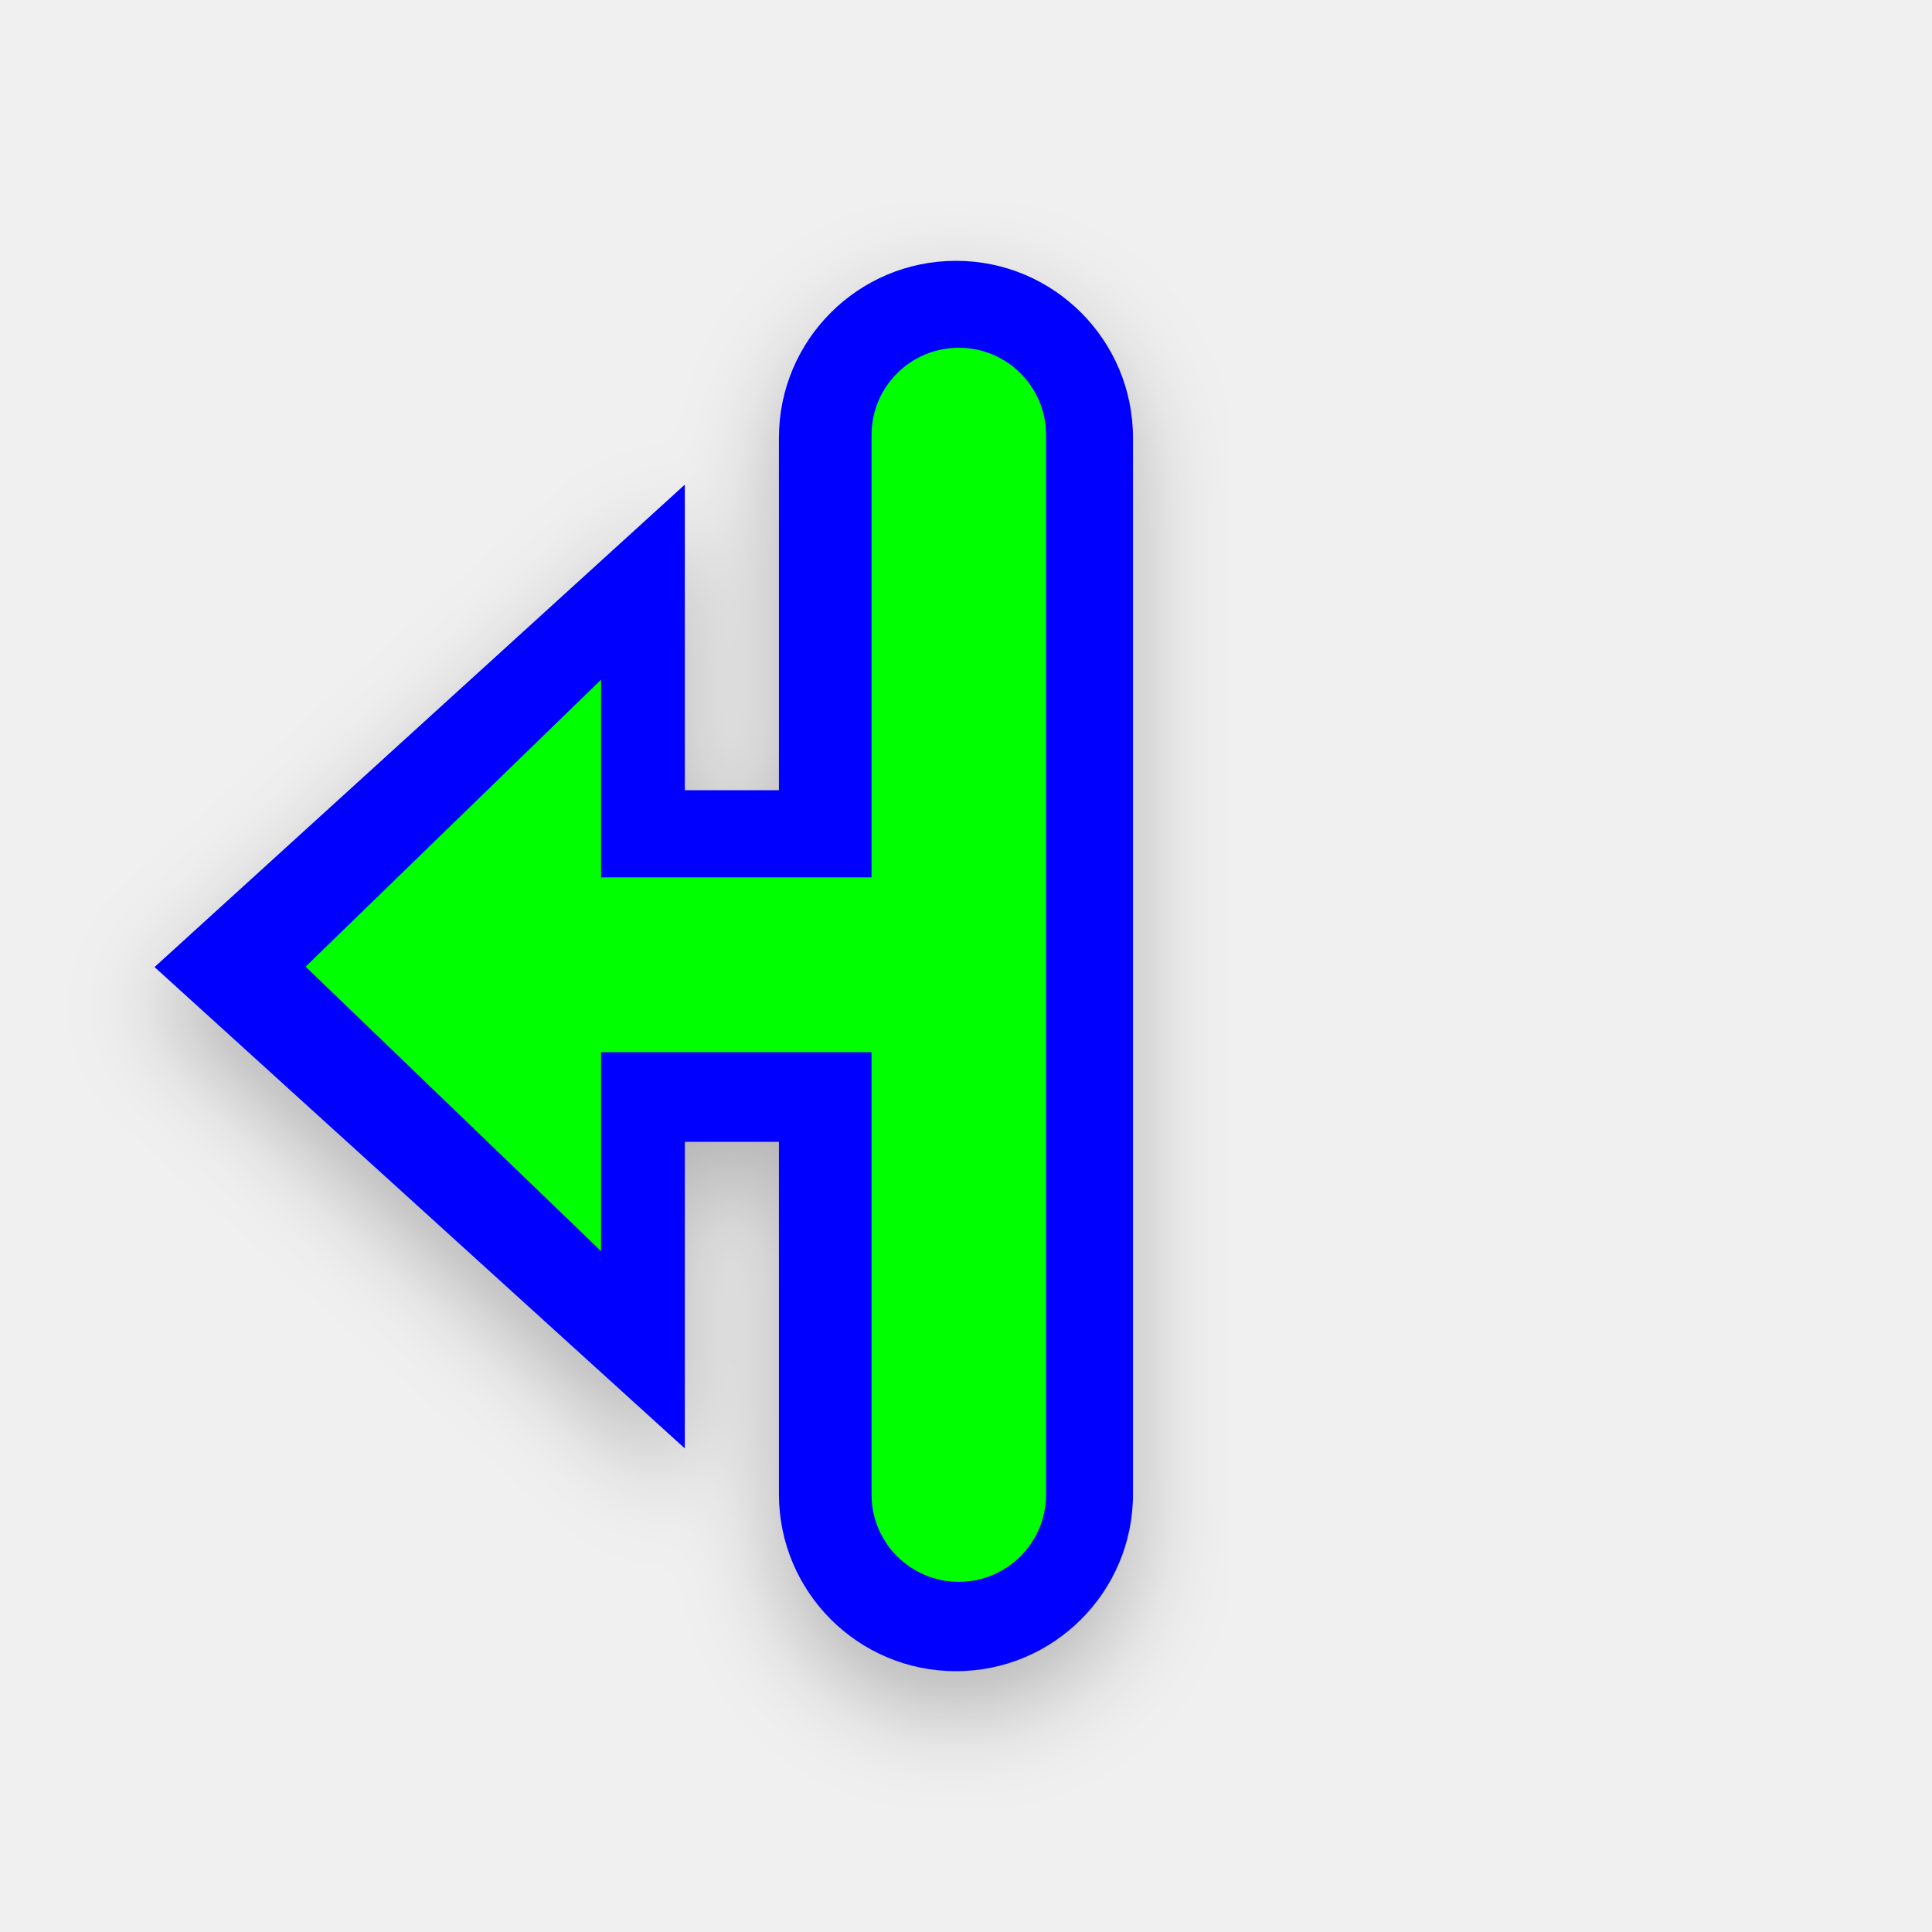
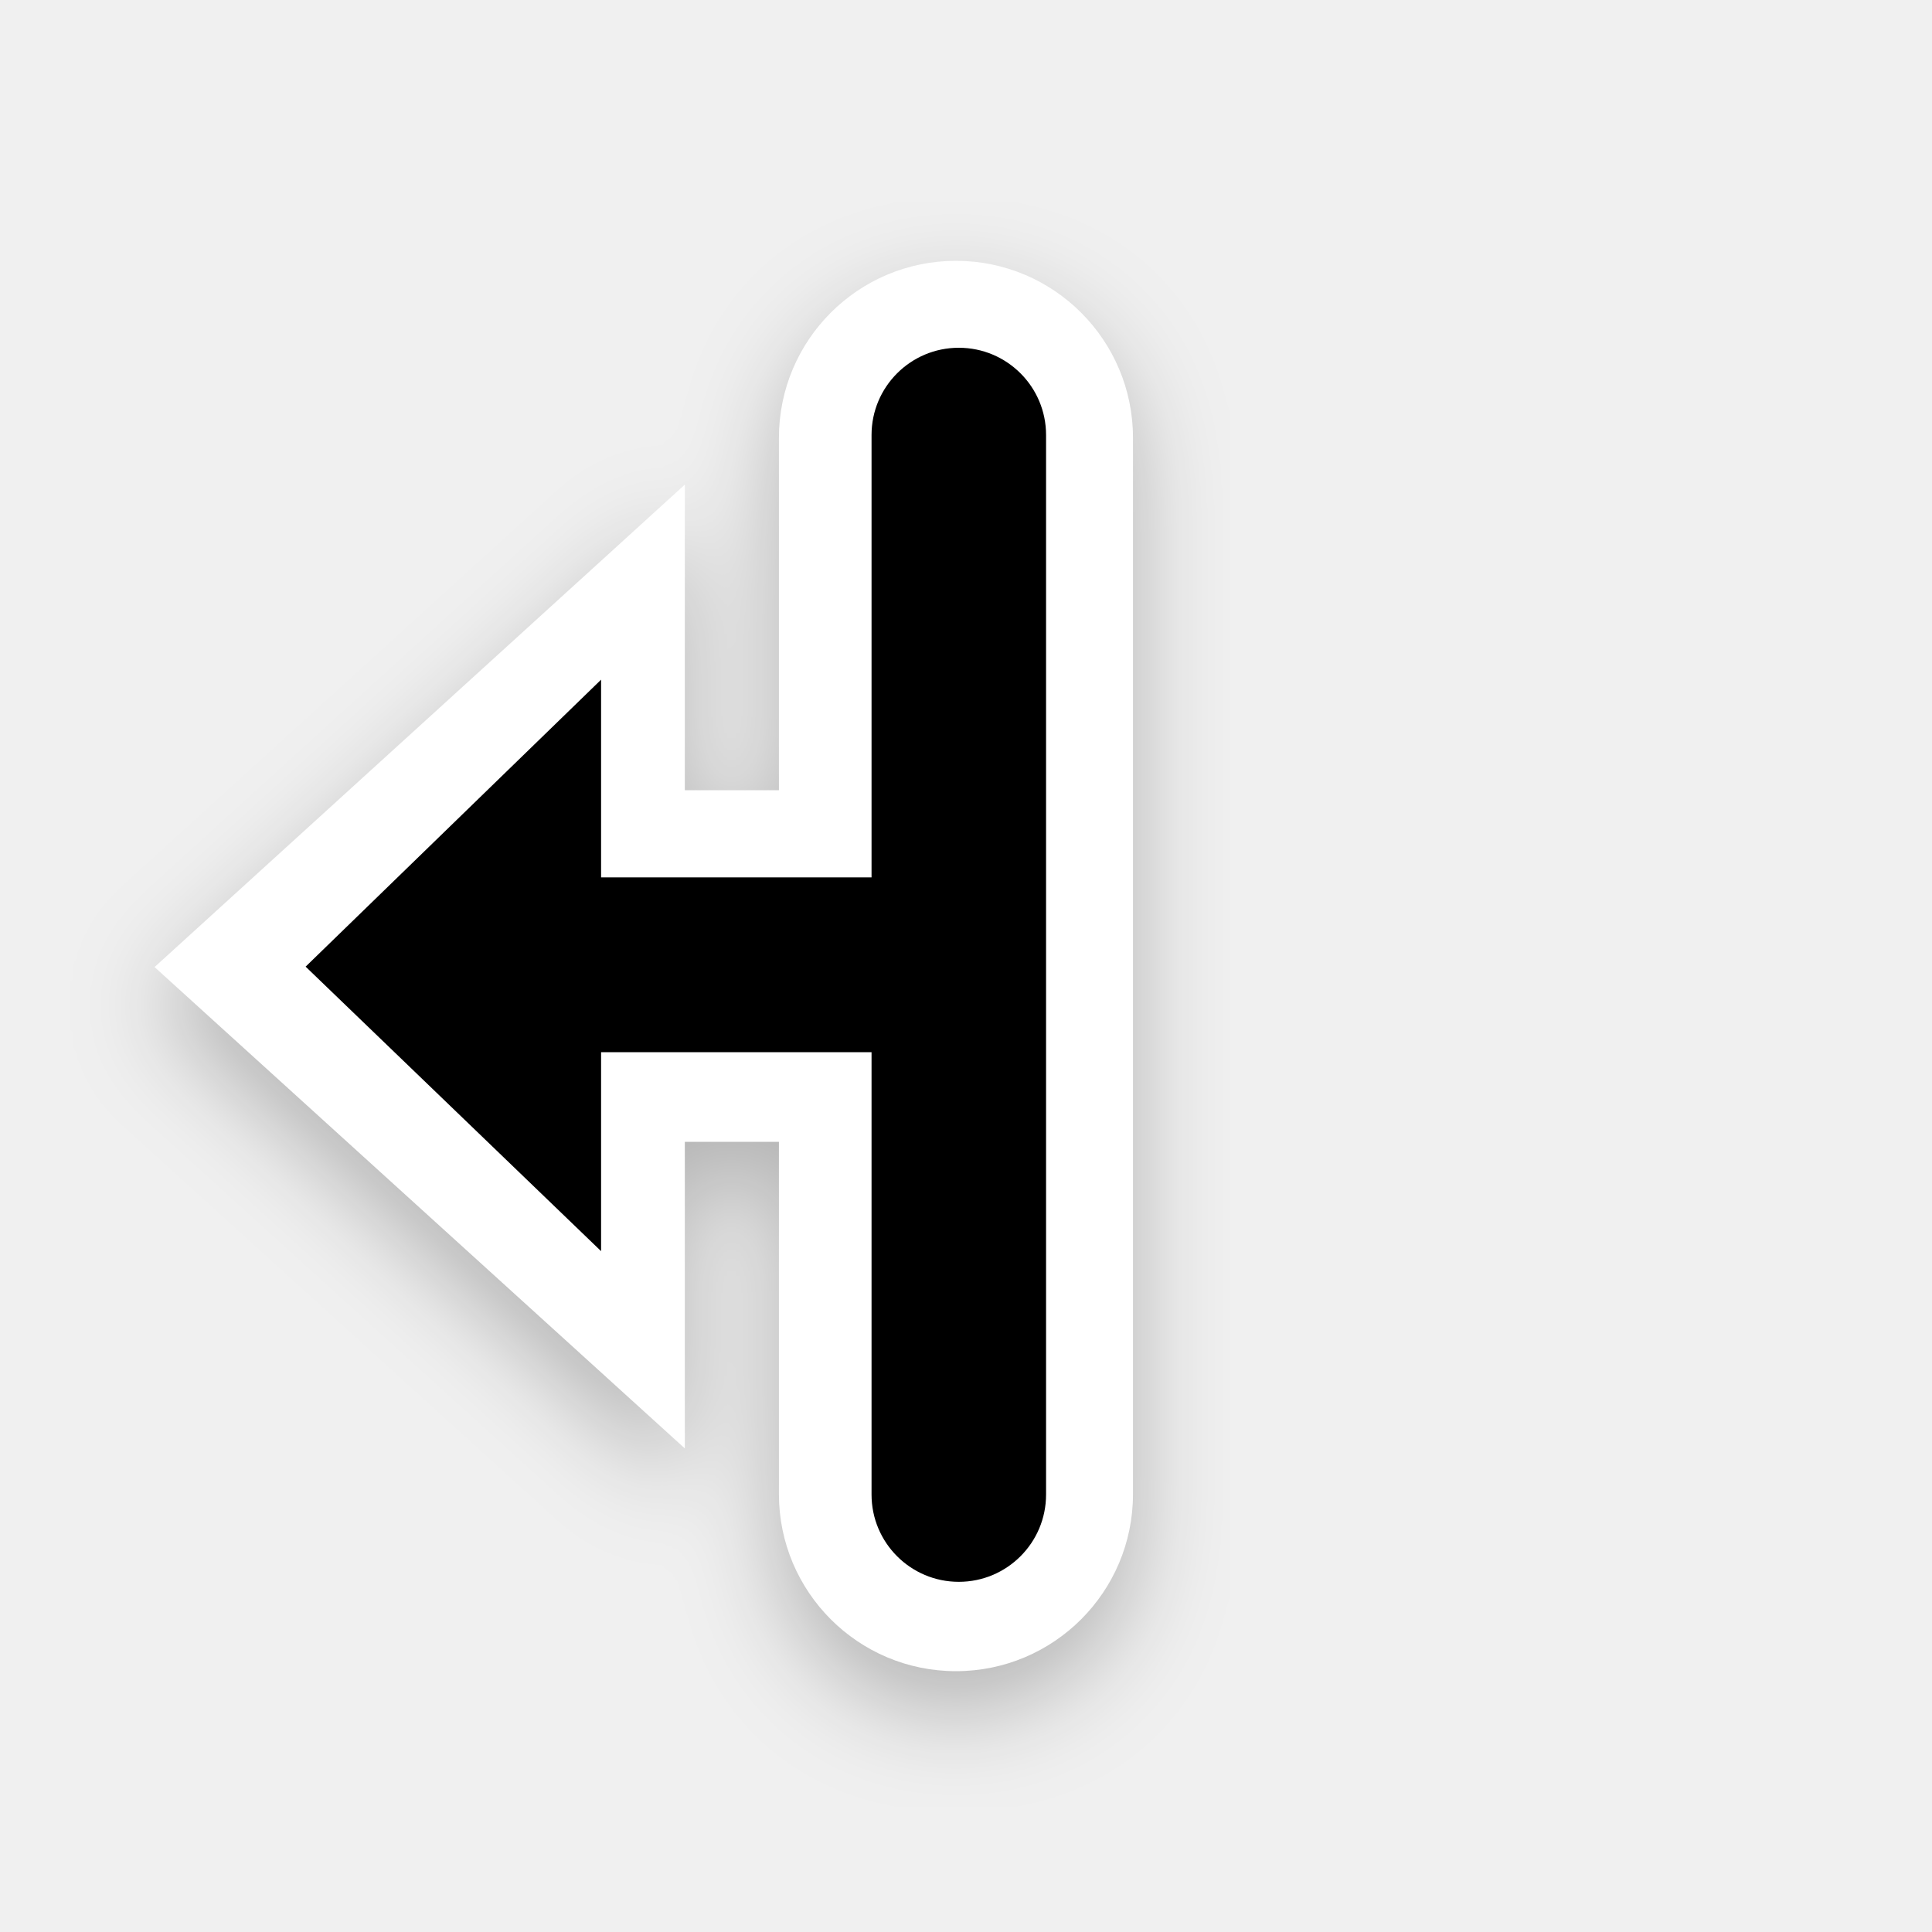
<svg xmlns="http://www.w3.org/2000/svg" width="200" height="200" viewBox="0 0 200 200" fill="none">
  <g filter="url(#filter0_d)">
-     <path fill-rule="evenodd" clip-rule="evenodd" d="M70.893 149.941V118.204H80.634V154.673C80.634 164.795 88.839 173 98.961 173C109.082 173 117.287 164.795 117.287 154.673V45.327C117.287 35.205 109.082 27 98.961 27C88.839 27 80.634 35.205 80.634 45.327V81.805H70.893V50.168L16 100.11L70.893 149.941Z" fill="#0000FF" />
+     <path fill-rule="evenodd" clip-rule="evenodd" d="M70.893 149.941V118.204H80.634V154.673C80.634 164.795 88.839 173 98.961 173C109.082 173 117.287 164.795 117.287 154.673V45.327C117.287 35.205 109.082 27 98.961 27C88.839 27 80.634 35.205 80.634 45.327V81.805H70.893V50.168L16 100.11L70.893 149.941Z" fill="white" />
  </g>
-   <path fill-rule="evenodd" clip-rule="evenodd" d="M99.255 36C94.266 36 90.222 40.044 90.222 45.033V90.828H62.224V70.359L31.638 100.067L62.224 129.519V108.922H90.222V154.717C90.222 159.706 94.266 163.75 99.255 163.75C104.243 163.75 108.288 159.706 108.288 154.717V45.033C108.288 40.044 104.243 36 99.255 36Z" fill="#00FF00" />
+   <path fill-rule="evenodd" clip-rule="evenodd" d="M99.255 36C94.266 36 90.222 40.044 90.222 45.033V90.828H62.224V70.359L31.638 100.067L62.224 129.519V108.922H90.222V154.717C90.222 159.706 94.266 163.75 99.255 163.75C104.243 163.75 108.288 159.706 108.288 154.717V45.033C108.288 40.044 104.243 36 99.255 36Z" fill="black" />
  <defs>
    <filter id="filter0_d" x="6" y="21" width="121.287" height="166" filterUnits="userSpaceOnUse" color-interpolation-filters="sRGB">
      <feFlood flood-opacity="0" result="BackgroundImageFix" />
      <feColorMatrix in="SourceAlpha" type="matrix" values="0 0 0 0 0 0 0 0 0 0 0 0 0 0 0 0 0 0 127 0" />
      <feOffset dy="4" />
      <feGaussianBlur stdDeviation="5" />
      <feColorMatrix type="matrix" values="0 0 0 0 0 0 0 0 0 0 0 0 0 0 0 0 0 0 0.25 0" />
      <feBlend mode="normal" in2="BackgroundImageFix" result="effect1_dropShadow" />
      <feBlend mode="normal" in="SourceGraphic" in2="effect1_dropShadow" result="shape" />
    </filter>
  </defs>
</svg>
